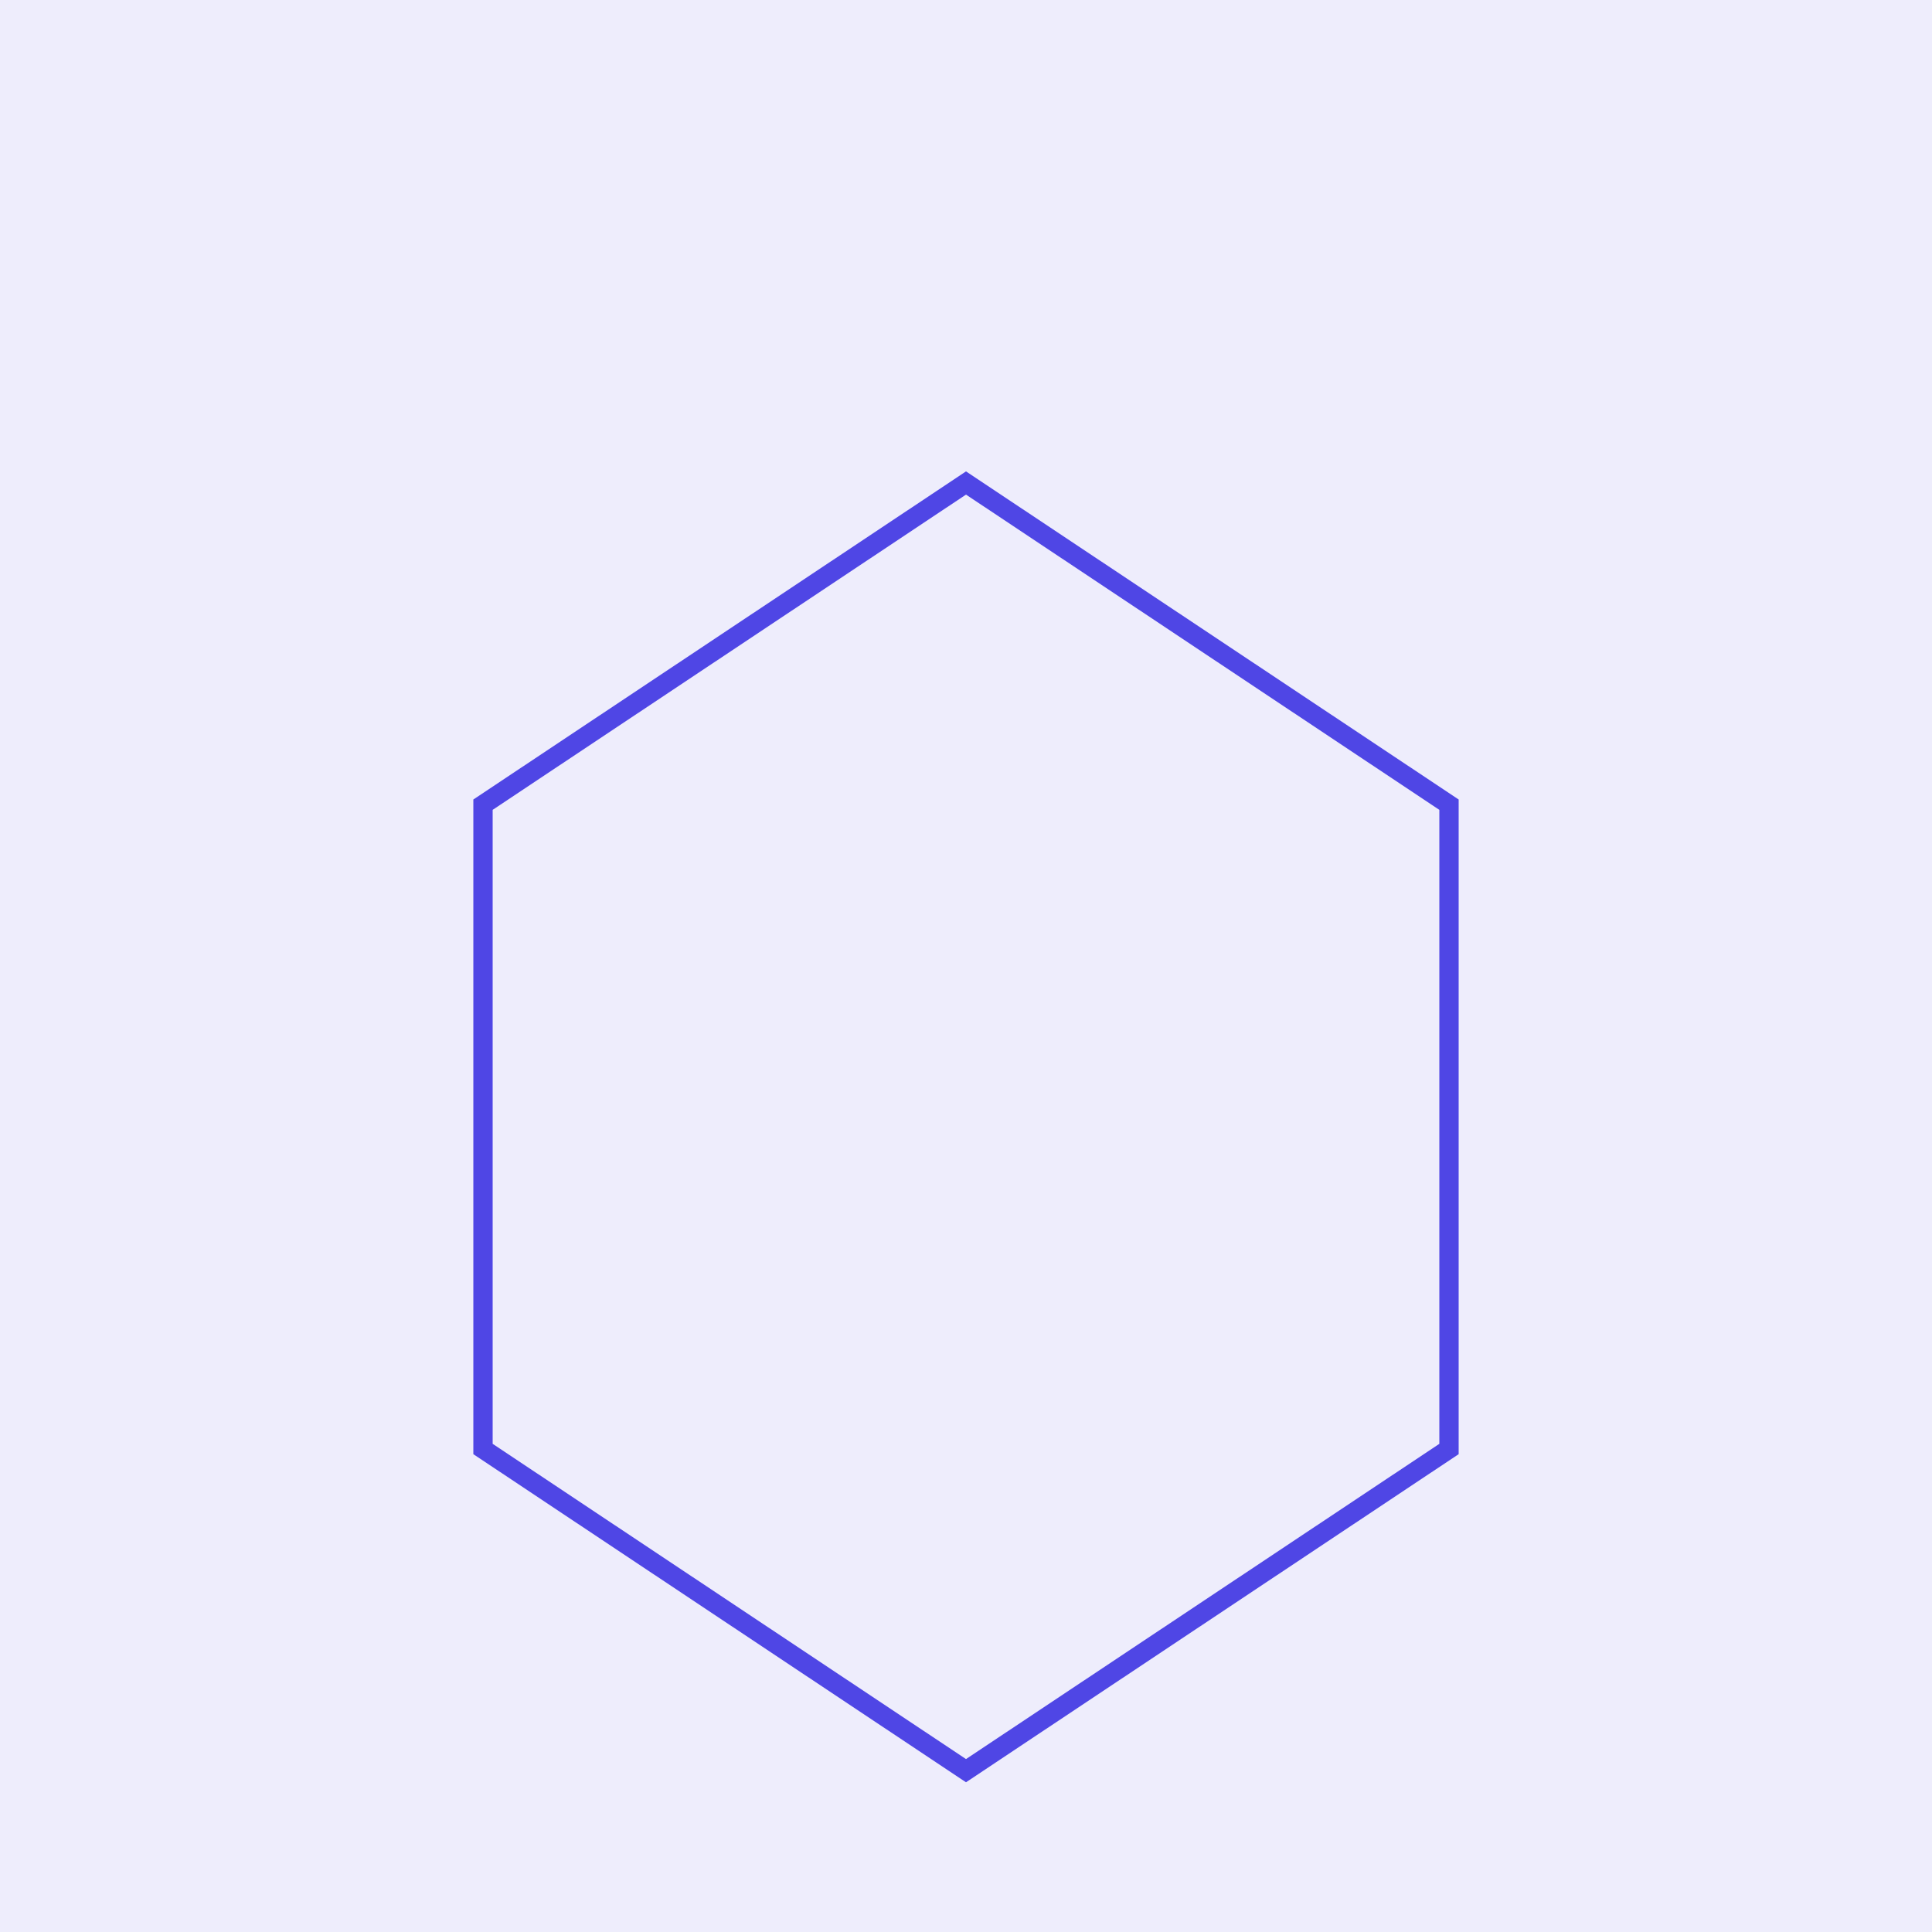
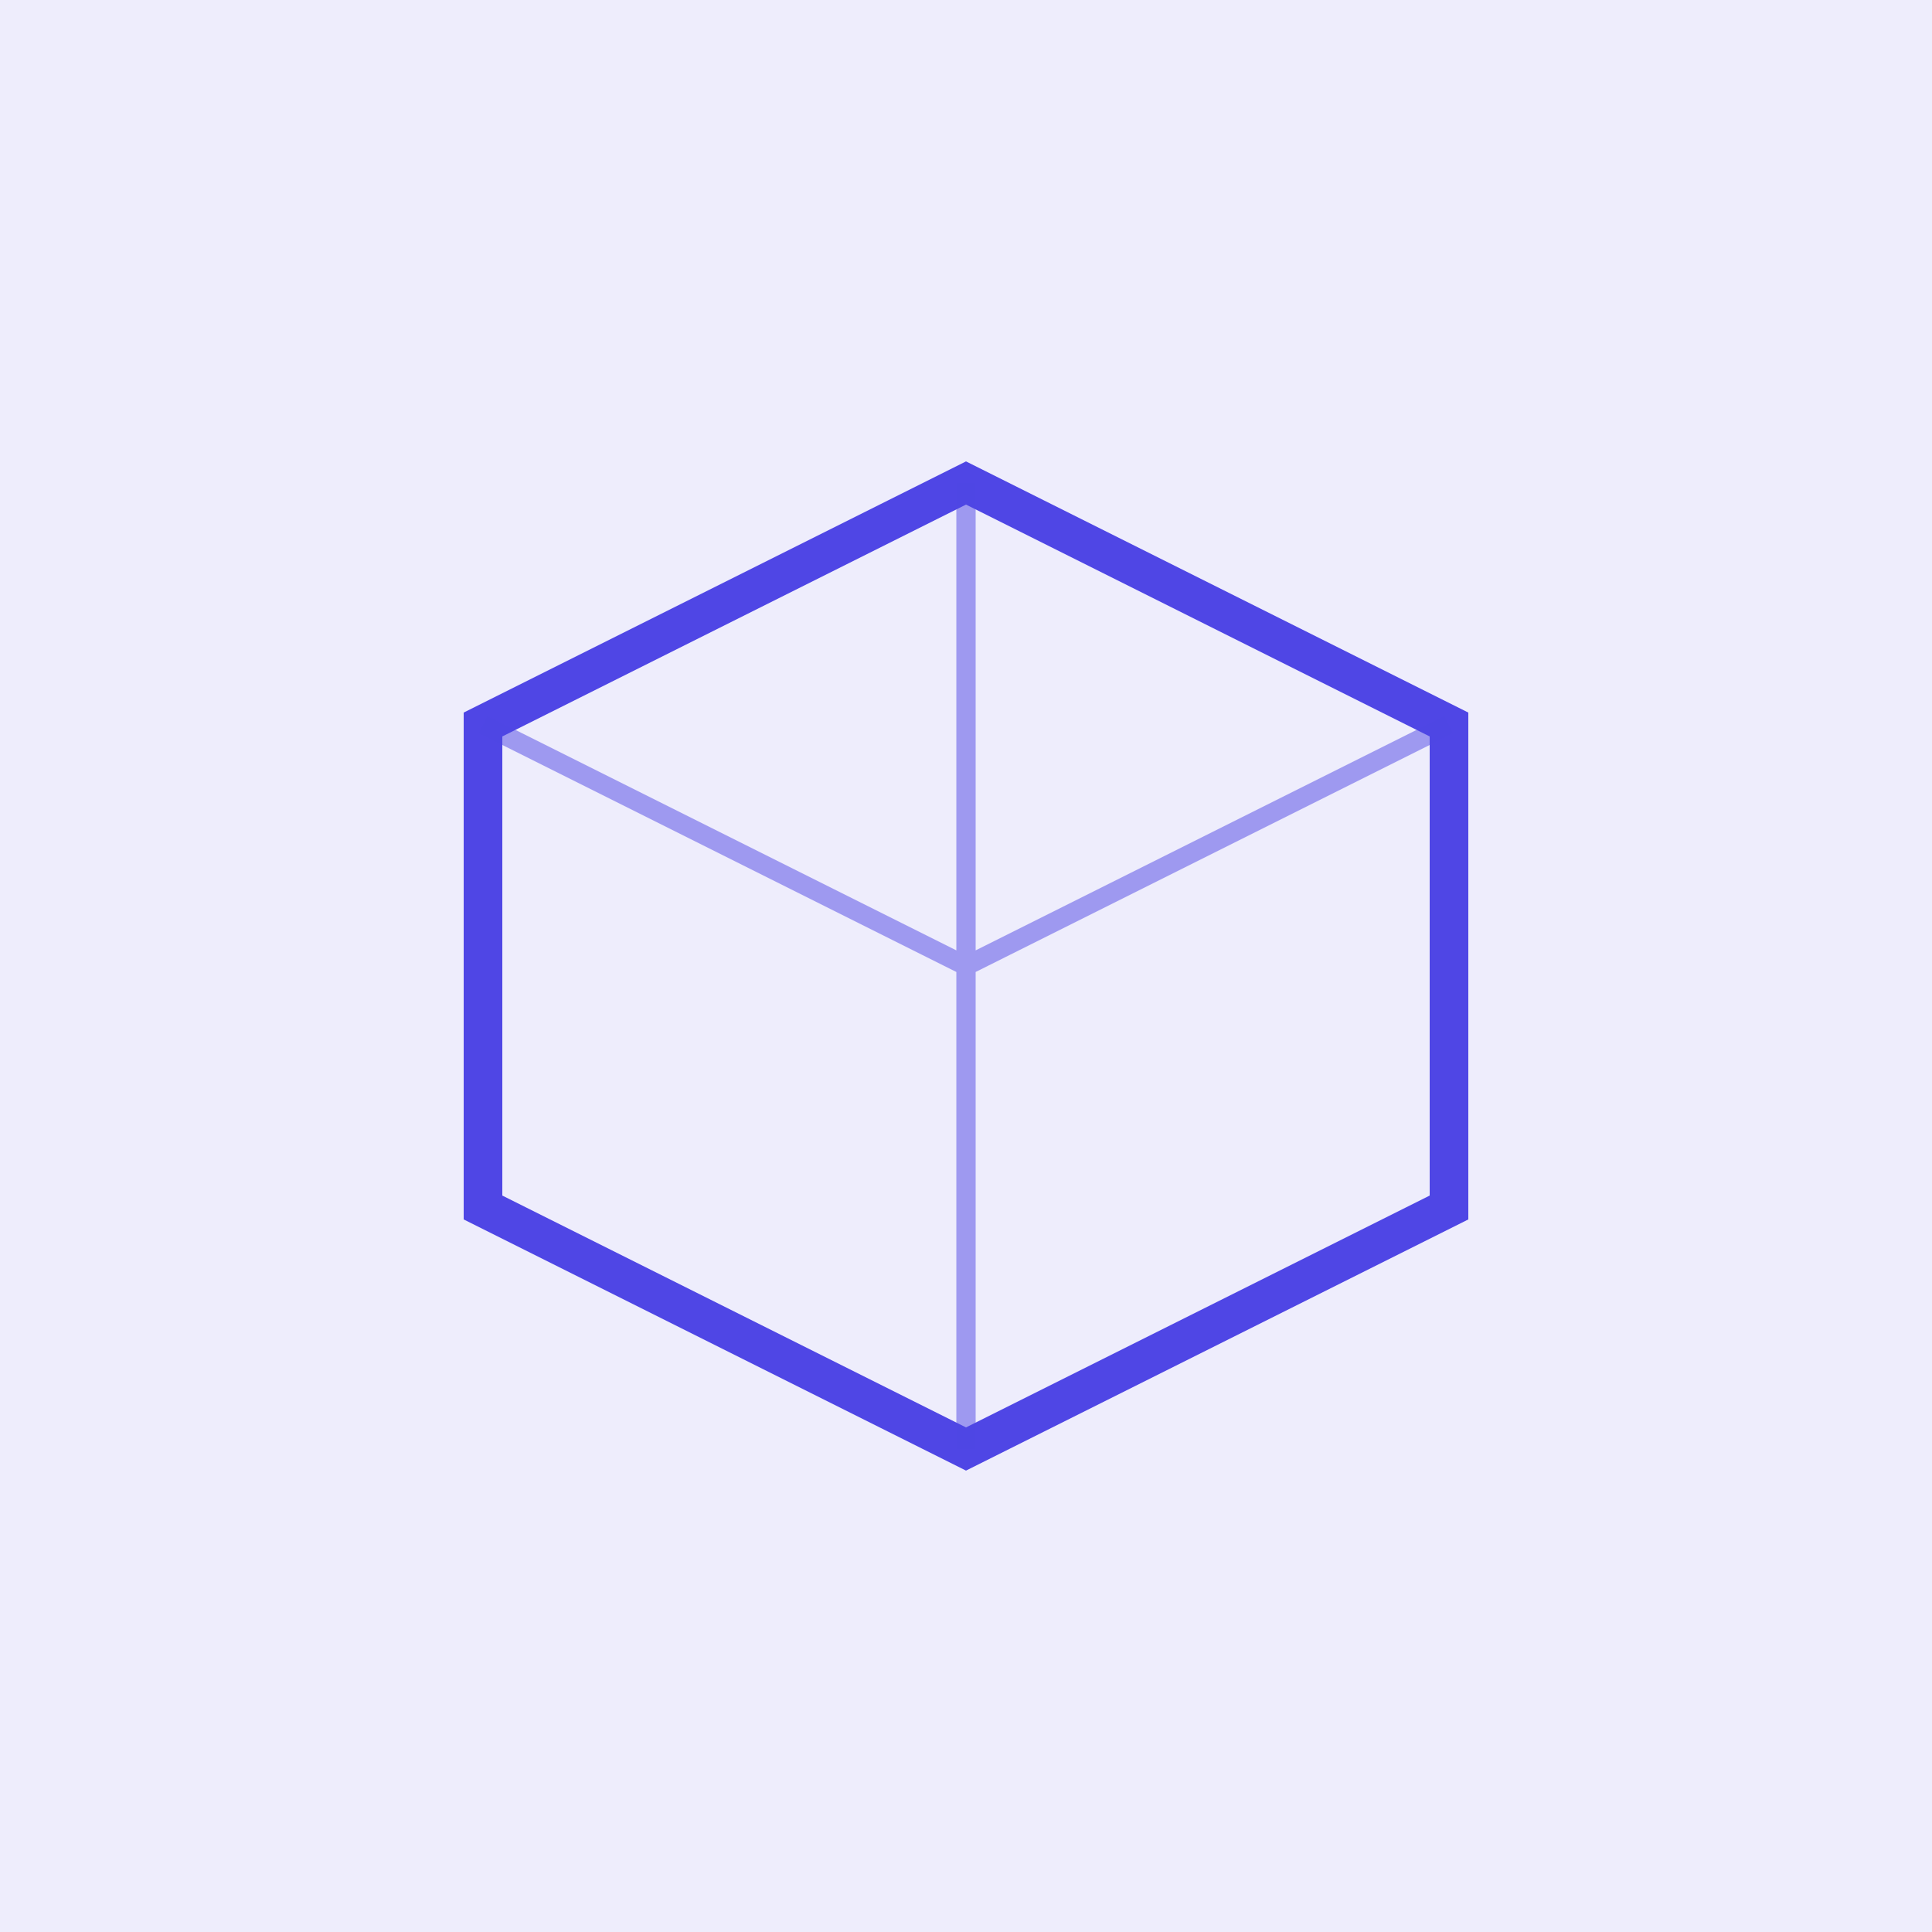
- <svg xmlns="http://www.w3.org/2000/svg" width="200" height="200" viewBox="0 0 200 200">
+ <svg xmlns="http://www.w3.org/2000/svg" viewBox="0 0 200 200" width="100%" height="100%" preserveAspectRatio="xMidYMid meet">
  <rect width="200" height="200" fill="#4F46E5" opacity="0.1" />
-   <path d="M100 50L150 83.3V150L100 183.3L50 150V83.3L100 50Z" stroke="#4F46E5" stroke-width="2" fill="none" />
+   <path d="M50 75L100 50L150 75V125L100 150L50 125V75Z" stroke="#4F46E5" stroke-width="4" fill="none" />
+   <path d="M100 50V100M100 100V150M100 100L150 75M100 100L50 75" stroke="#4F46E5" stroke-width="2" stroke-opacity="0.5" />
</svg>
